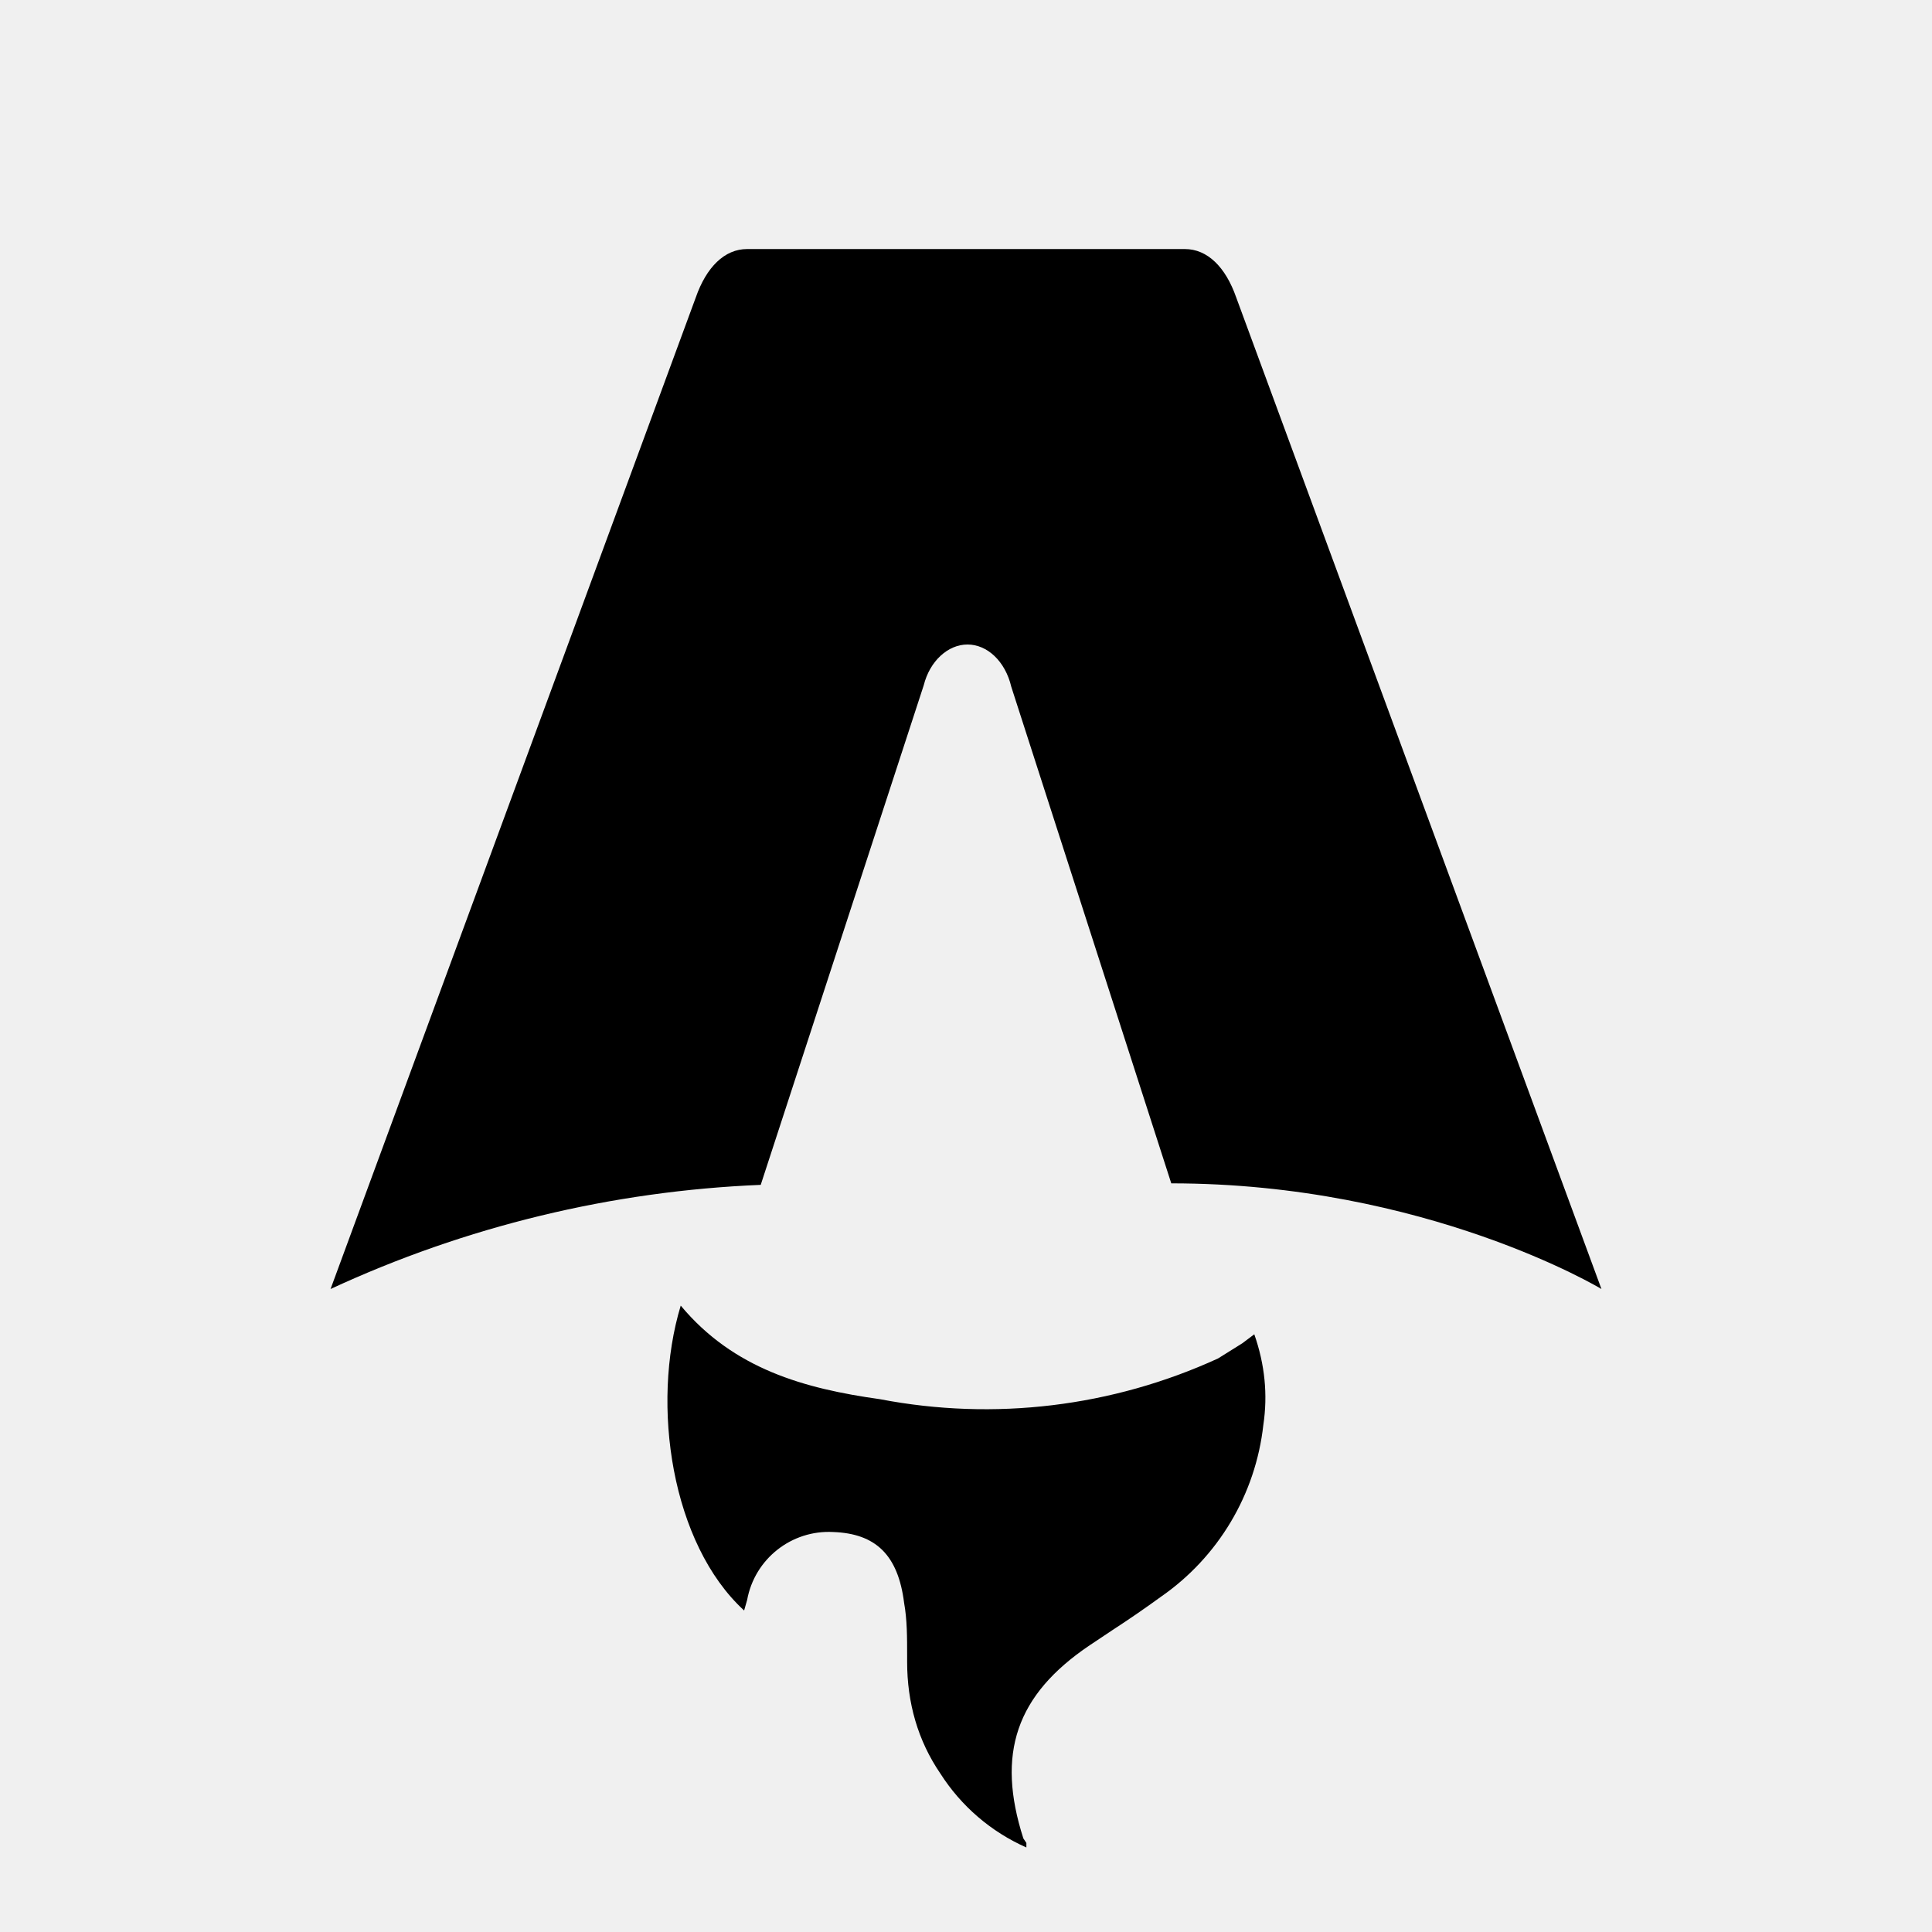
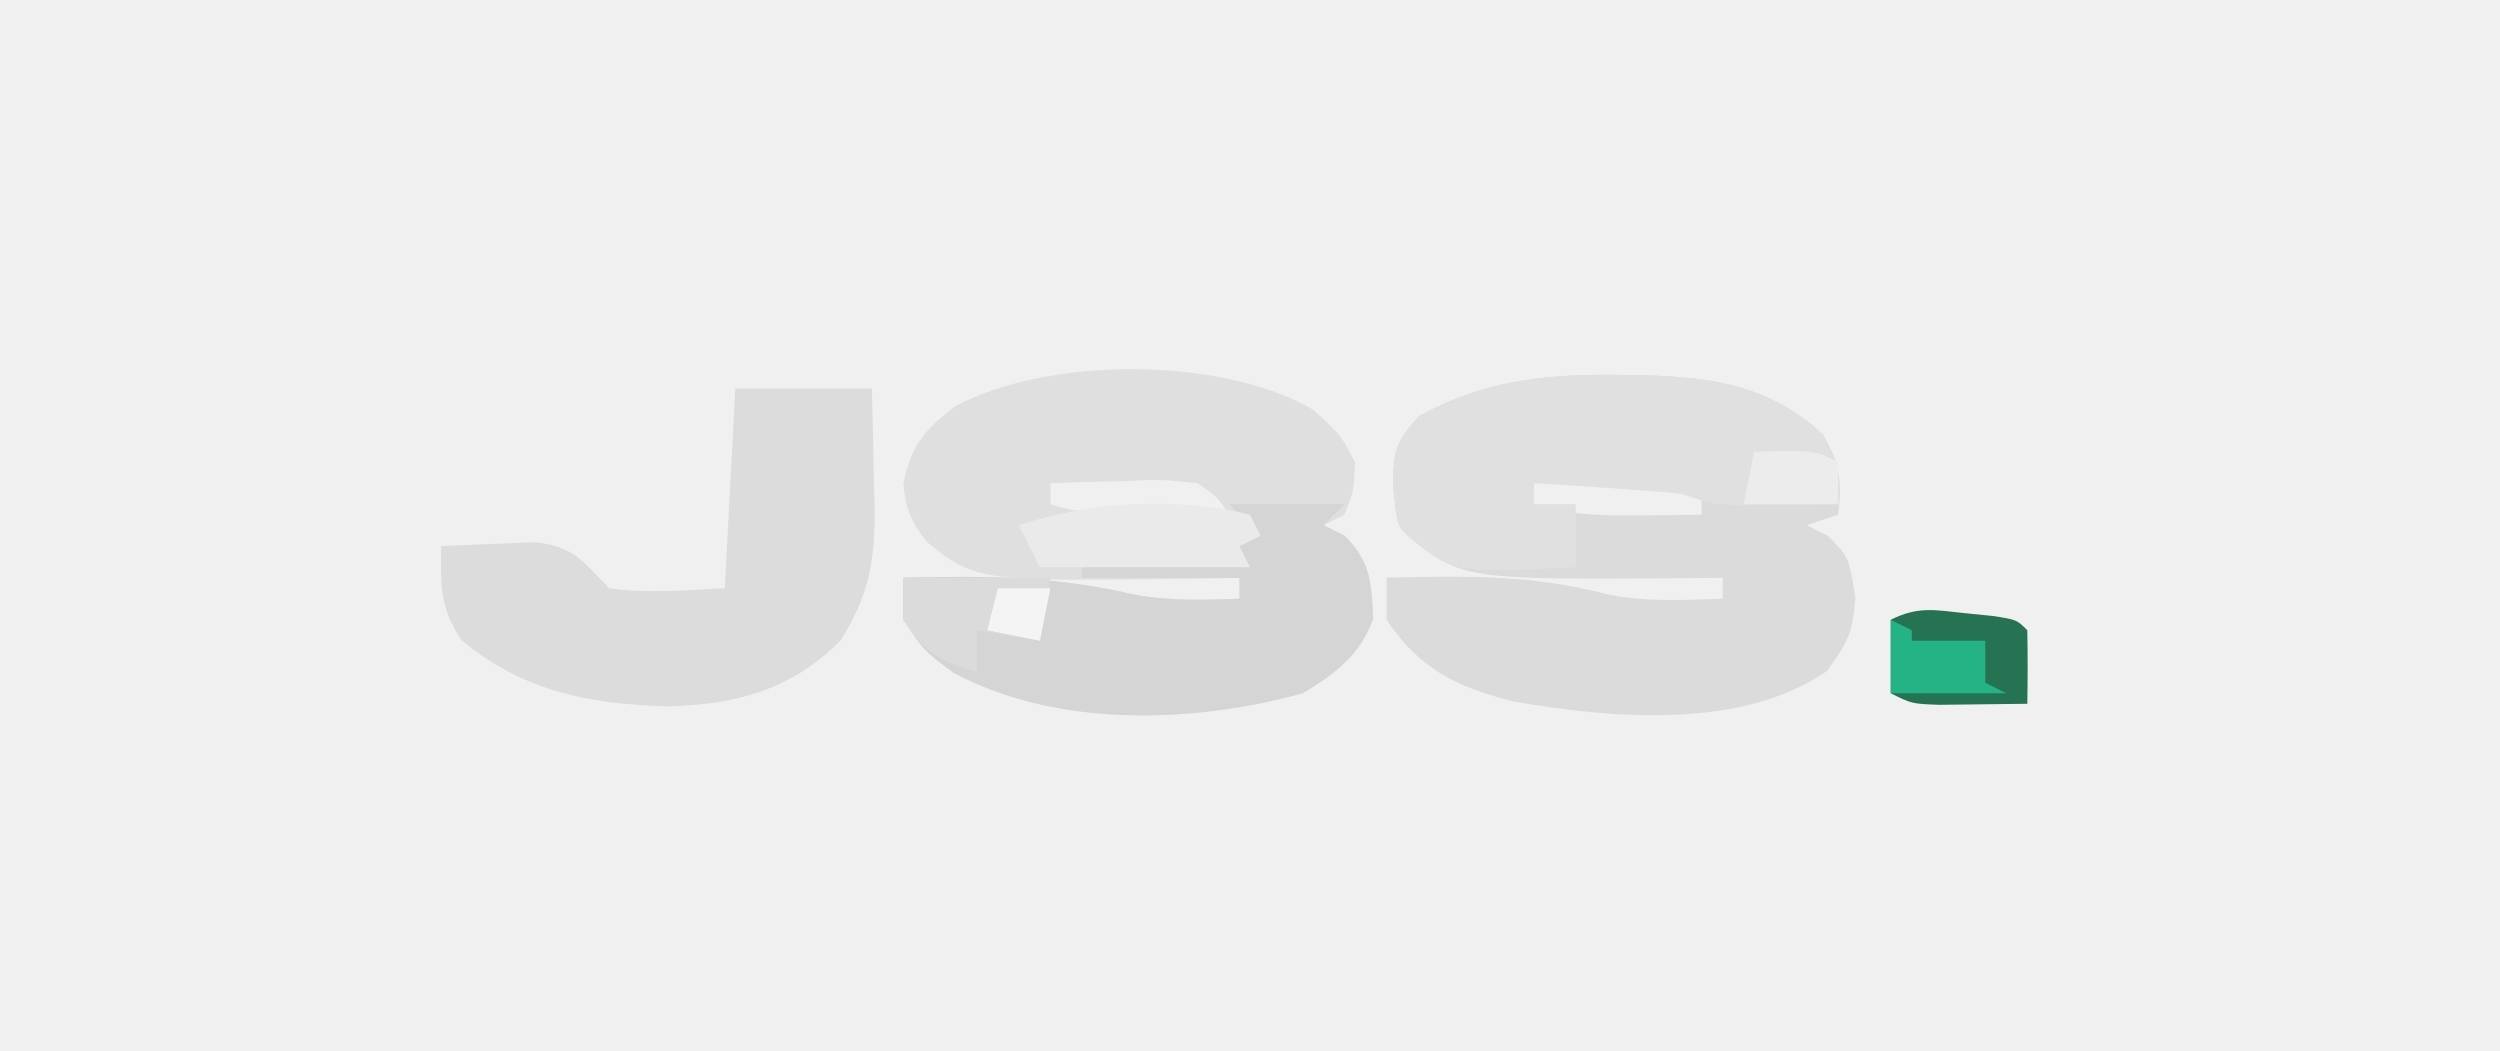
- <svg xmlns="http://www.w3.org/2000/svg" fill="none" viewBox="0 0 128 128">
-   <path d="M50.4 78.5a75.1 75.1 0 0 0-28.5 6.9l24.2-65.7c.7-2 1.9-3.2 3.4-3.2h29c1.5 0 2.7 1.2 3.4 3.2l24.2 65.7s-11.6-7-28.5-7L67 45.5c-.4-1.7-1.6-2.8-2.9-2.8-1.3 0-2.5 1.1-2.9 2.7L50.4 78.5Zm-1.1 28.2Zm-4.2-20.2c-2 6.6-.6 15.8 4.2 20.2a17.5 17.5 0 0 1 .2-.7 5.5 5.5 0 0 1 5.7-4.5c2.8.1 4.3 1.5 4.7 4.7.2 1.1.2 2.3.2 3.5v.4c0 2.7.7 5.2 2.2 7.4a13 13 0 0 0 5.7 4.9v-.3l-.2-.3c-1.8-5.6-.5-9.5 4.4-12.8l1.5-1a73 73 0 0 0 3.2-2.2 16 16 0 0 0 6.8-11.4c.3-2 .1-4-.6-6l-.8.6-1.6 1a37 37 0 0 1-22.4 2.7c-5-.7-9.7-2-13.2-6.2Z" />
-   <style>
-         path { fill: #000; }
-         @media (prefers-color-scheme: dark) {
-             path { fill: #FFF; }
-         }
-     </style>
+ <svg xmlns="http://www.w3.org/2000/svg" version="1.1" width="238" height="100">
+   <path d="M0 0 C2.625 2.375 2.625 2.375 4 5 C3.875 7.75 3.875 7.75 3 10 C2.34 10.33 1.68 10.66 1 11 C1.66 11.33 2.32 11.66 3 12 C5.49 14.49 5.551 16.422 5.727 19.867 C4.55 23.321 2.035 25.193 -1 27 C-11.501 29.882 -24.369 30.295 -34.188 25.062 C-37 23 -37 23 -39 20 C-39 18.68 -39 17.36 -39 16 C-31.525 15.806 -24.56 15.84 -17.266 17.555 C-13.802 18.235 -10.519 18.13 -7 18 C-7 17.34 -7 16.68 -7 16 C-8.398 16.035 -8.398 16.035 -9.824 16.07 C-32.04 16.385 -32.04 16.385 -36.809 12.543 C-38.294 10.62 -38.786 9.43 -39 7 C-38.175 3.331 -37.156 2.125 -34.188 -0.25 C-25.443 -5.051 -8.791 -5.143 0 0 Z M-25 7 C-25 7.66 -25 8.32 -25 9 C-21.39 10.135 -18.016 10.1 -14.25 10.062 C-13.08 10.053 -11.909 10.044 -10.703 10.035 C-9.811 10.024 -8.919 10.012 -8 10 C-9.048 8.362 -9.048 8.362 -11 7 C-14.431 6.636 -14.431 6.636 -18.188 6.812 C-20.096 6.853 -20.096 6.853 -22.043 6.895 C-23.019 6.929 -23.995 6.964 -25 7 Z " fill="#DFDFDF" transform="translate(125,39)" />
+   <path d="M0 0 C1.12 0.007 1.12 0.007 2.262 0.015 C9.213 0.163 14.937 0.821 20.188 5.688 C21.745 8.532 21.99 10.123 21.625 13.312 C20.635 13.643 19.645 13.973 18.625 14.312 C19.285 14.643 19.945 14.973 20.625 15.312 C22.625 17.312 22.625 17.312 23.25 21.188 C23.026 24.478 22.582 25.372 20.562 28.188 C12.413 33.844 -0.082 32.703 -9.328 31.082 C-14.679 29.731 -18.237 28.019 -21.375 23.312 C-21.375 21.992 -21.375 20.672 -21.375 19.312 C-14.183 19.128 -7.461 19.005 -0.484 20.867 C3.221 21.649 6.854 21.432 10.625 21.312 C10.625 20.652 10.625 19.992 10.625 19.312 C9.742 19.324 8.859 19.336 7.949 19.348 C-14.124 19.514 -14.124 19.514 -19.375 15.312 C-20.375 14.312 -20.375 14.312 -20.75 10.5 C-20.697 7.184 -20.587 6.557 -18.312 3.938 C-12.389 0.66 -6.629 -0.051 0 0 Z M-7.375 10.312 C-7.375 10.973 -7.375 11.633 -7.375 12.312 C-3.913 13.38 -0.735 13.414 2.875 13.375 C4.491 13.361 4.491 13.361 6.141 13.348 C7.37 13.33 7.37 13.33 8.625 13.312 C8.625 12.652 8.625 11.992 8.625 11.312 C5.622 9.811 2.834 10.22 -0.5 10.25 C-1.781 10.259 -3.063 10.268 -4.383 10.277 C-5.37 10.289 -6.358 10.301 -7.375 10.312 Z " fill="#DBDBDC" transform="translate(153.375,35.6875)" />
+   <path d="M0 0 C4.29 0 8.58 0 13 0 C13.081 2.876 13.141 5.749 13.188 8.625 C13.213 9.433 13.238 10.241 13.264 11.074 C13.326 16.166 12.817 19.582 10 24 C5.322 28.678 0.116 30.069 -6.375 30.25 C-13.788 30.048 -20.161 28.842 -26 24 C-28.156 20.962 -28.06 18.645 -28 15 C-26.085 14.892 -24.167 14.814 -22.25 14.75 C-21.183 14.704 -20.115 14.657 -19.016 14.609 C-15.282 15.093 -14.57 16.389 -12 19 C-8.259 19.523 -4.798 19.181 -1 19 C-0.67 12.73 -0.34 6.46 0 0 Z " fill="#DCDCDD" transform="translate(70,37)" />
+   <path d="M0 0 C3.63 0 7.26 0 11 0 C10.34 0.66 9.68 1.32 9 2 C9.66 2.33 10.32 2.66 11 3 C13.49 5.49 13.551 7.422 13.727 10.867 C12.55 14.321 10.035 16.193 7 18 C-3.501 20.882 -16.369 21.295 -26.188 16.062 C-29 14 -29 14 -31 11 C-31 9.68 -31 8.36 -31 7 C-23.525 6.806 -16.56 6.84 -9.266 8.555 C-5.802 9.235 -2.519 9.13 1 9 C1 8.34 1 7.68 1 7 C-3.95 7 -8.9 7 -14 7 C-14 6.67 -14 6.34 -14 6 C-13.013 5.963 -12.025 5.925 -11.008 5.887 C-9.726 5.821 -8.445 5.755 -7.125 5.688 C-5.211 5.6 -5.211 5.6 -3.258 5.512 C-2.183 5.343 -1.108 5.174 0 5 C0.66 4.01 1.32 3.02 2 2 C1.34 1.34 0.68 0.68 0 0 Z " fill="#D5D5D6" transform="translate(117,48)" />
+   <path d="M0 0 C1.12 0.007 1.12 0.007 2.262 0.015 C9.229 0.163 14.981 0.797 20.188 5.75 C21.625 8.312 21.625 8.312 21.625 12.312 C19.688 12.34 17.75 12.359 15.812 12.375 C14.734 12.387 13.655 12.398 12.543 12.41 C9.625 12.312 9.625 12.312 6.625 11.312 C4.232 11.087 1.836 10.904 -0.562 10.75 C-1.835 10.666 -3.107 10.582 -4.418 10.496 C-5.394 10.436 -6.37 10.375 -7.375 10.312 C-7.375 10.973 -7.375 11.633 -7.375 12.312 C-6.055 12.312 -4.735 12.312 -3.375 12.312 C-3.375 14.293 -3.375 16.273 -3.375 18.312 C-15.109 18.867 -15.109 18.867 -19.375 15.312 C-20.375 14.312 -20.375 14.312 -20.75 10.5 C-20.697 7.184 -20.587 6.557 -18.312 3.938 C-12.389 0.66 -6.629 -0.051 0 0 Z " fill="#E0E0E0" transform="translate(153.375,35.6875)" />
+   <path d="M0 0 C0.898 0.09 1.797 0.18 2.723 0.273 C4.938 0.625 4.938 0.625 5.938 1.625 C5.978 3.958 5.98 6.292 5.938 8.625 C4.146 8.652 2.354 8.671 0.562 8.688 C-0.435 8.699 -1.433 8.711 -2.461 8.723 C-5.062 8.625 -5.062 8.625 -7.062 7.625 C-7.062 5.315 -7.062 3.005 -7.062 0.625 C-4.461 -0.676 -2.875 -0.306 0 0 Z " fill="#257353" transform="translate(187.0625,58.375)" />
+   <path d="M0 0 C0.33 0.66 0.66 1.32 1 2 C0.01 2.495 0.01 2.495 -1 3 C-0.67 3.66 -0.34 4.32 0 5 C-6.6 5 -13.2 5 -20 5 C-20.66 3.68 -21.32 2.36 -22 1 C-15.147 -1.284 -7.034 -1.72 0 0 Z " fill="#EAEAEA" transform="translate(119,49)" />
+   <path d="M0 0 C4.62 0 9.24 0 14 0 C13.67 1.98 13.34 3.96 13 6 C10.03 5.505 10.03 5.505 7 5 C7 6.32 7 7.64 7 9 C3.347 7.75 2.219 7.329 0 4 C0 2.68 0 1.36 0 0 Z " fill="#DBDBDB" transform="translate(86,55)" />
+   <path d="M0 0 C0.99 0.495 0.99 0.495 2 1 C2 1.33 2 1.66 2 2 C4.31 2 6.62 2 9 2 C9 3.32 9 4.64 9 6 C9.66 6.33 10.32 6.66 11 7 C7.37 7 3.74 7 0 7 C0 4.69 0 2.38 0 0 Z " fill="#24B384" transform="translate(180,59)" />
+   <path d="M0 0 C5.75 -0.125 5.75 -0.125 8 1 C8 2.32 8 3.64 8 5 C5.03 5 2.06 5 -1 5 C-0.67 3.35 -0.34 1.7 0 0 Z " fill="#ECECEC" transform="translate(167,43)" />
+   <path d="M0 0 C1.65 0 3.3 0 5 0 C4.67 1.65 4.34 3.3 4 5 C2.35 4.67 0.7 4.34 -1 4 C-0.67 2.68 -0.34 1.36 0 0 Z " fill="#F4F4F4" transform="translate(95,56)" />
</svg>
